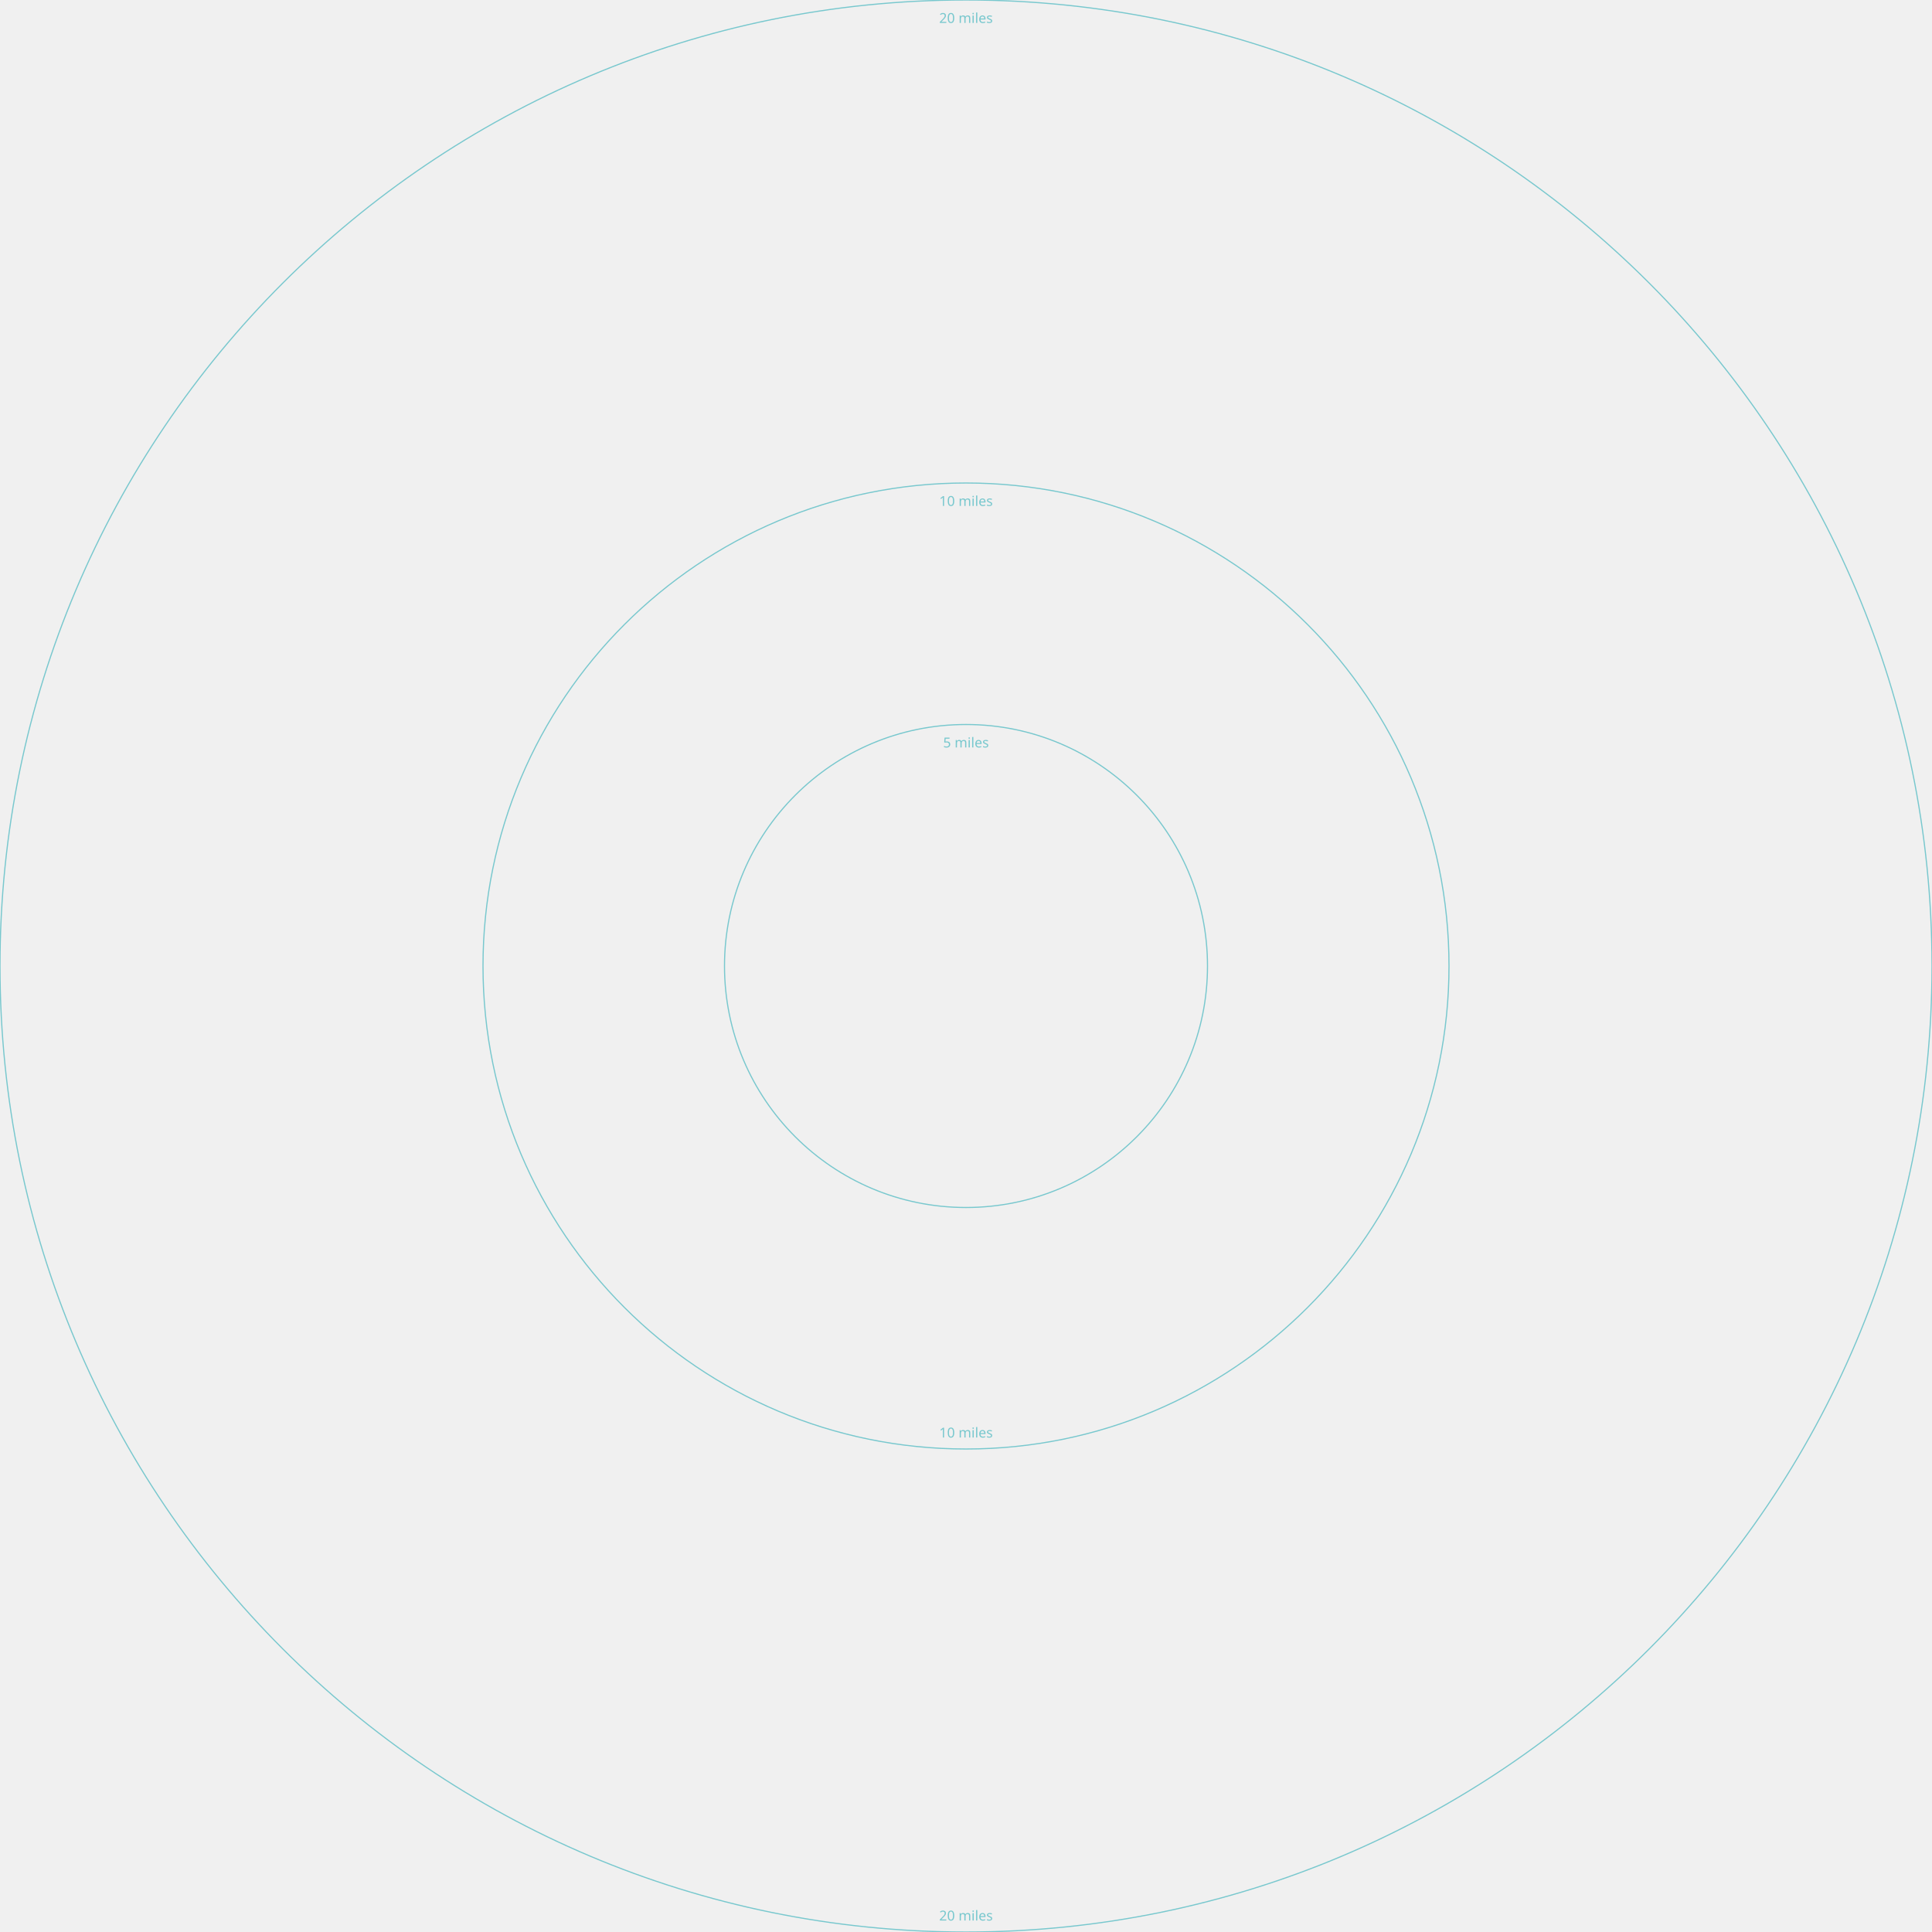
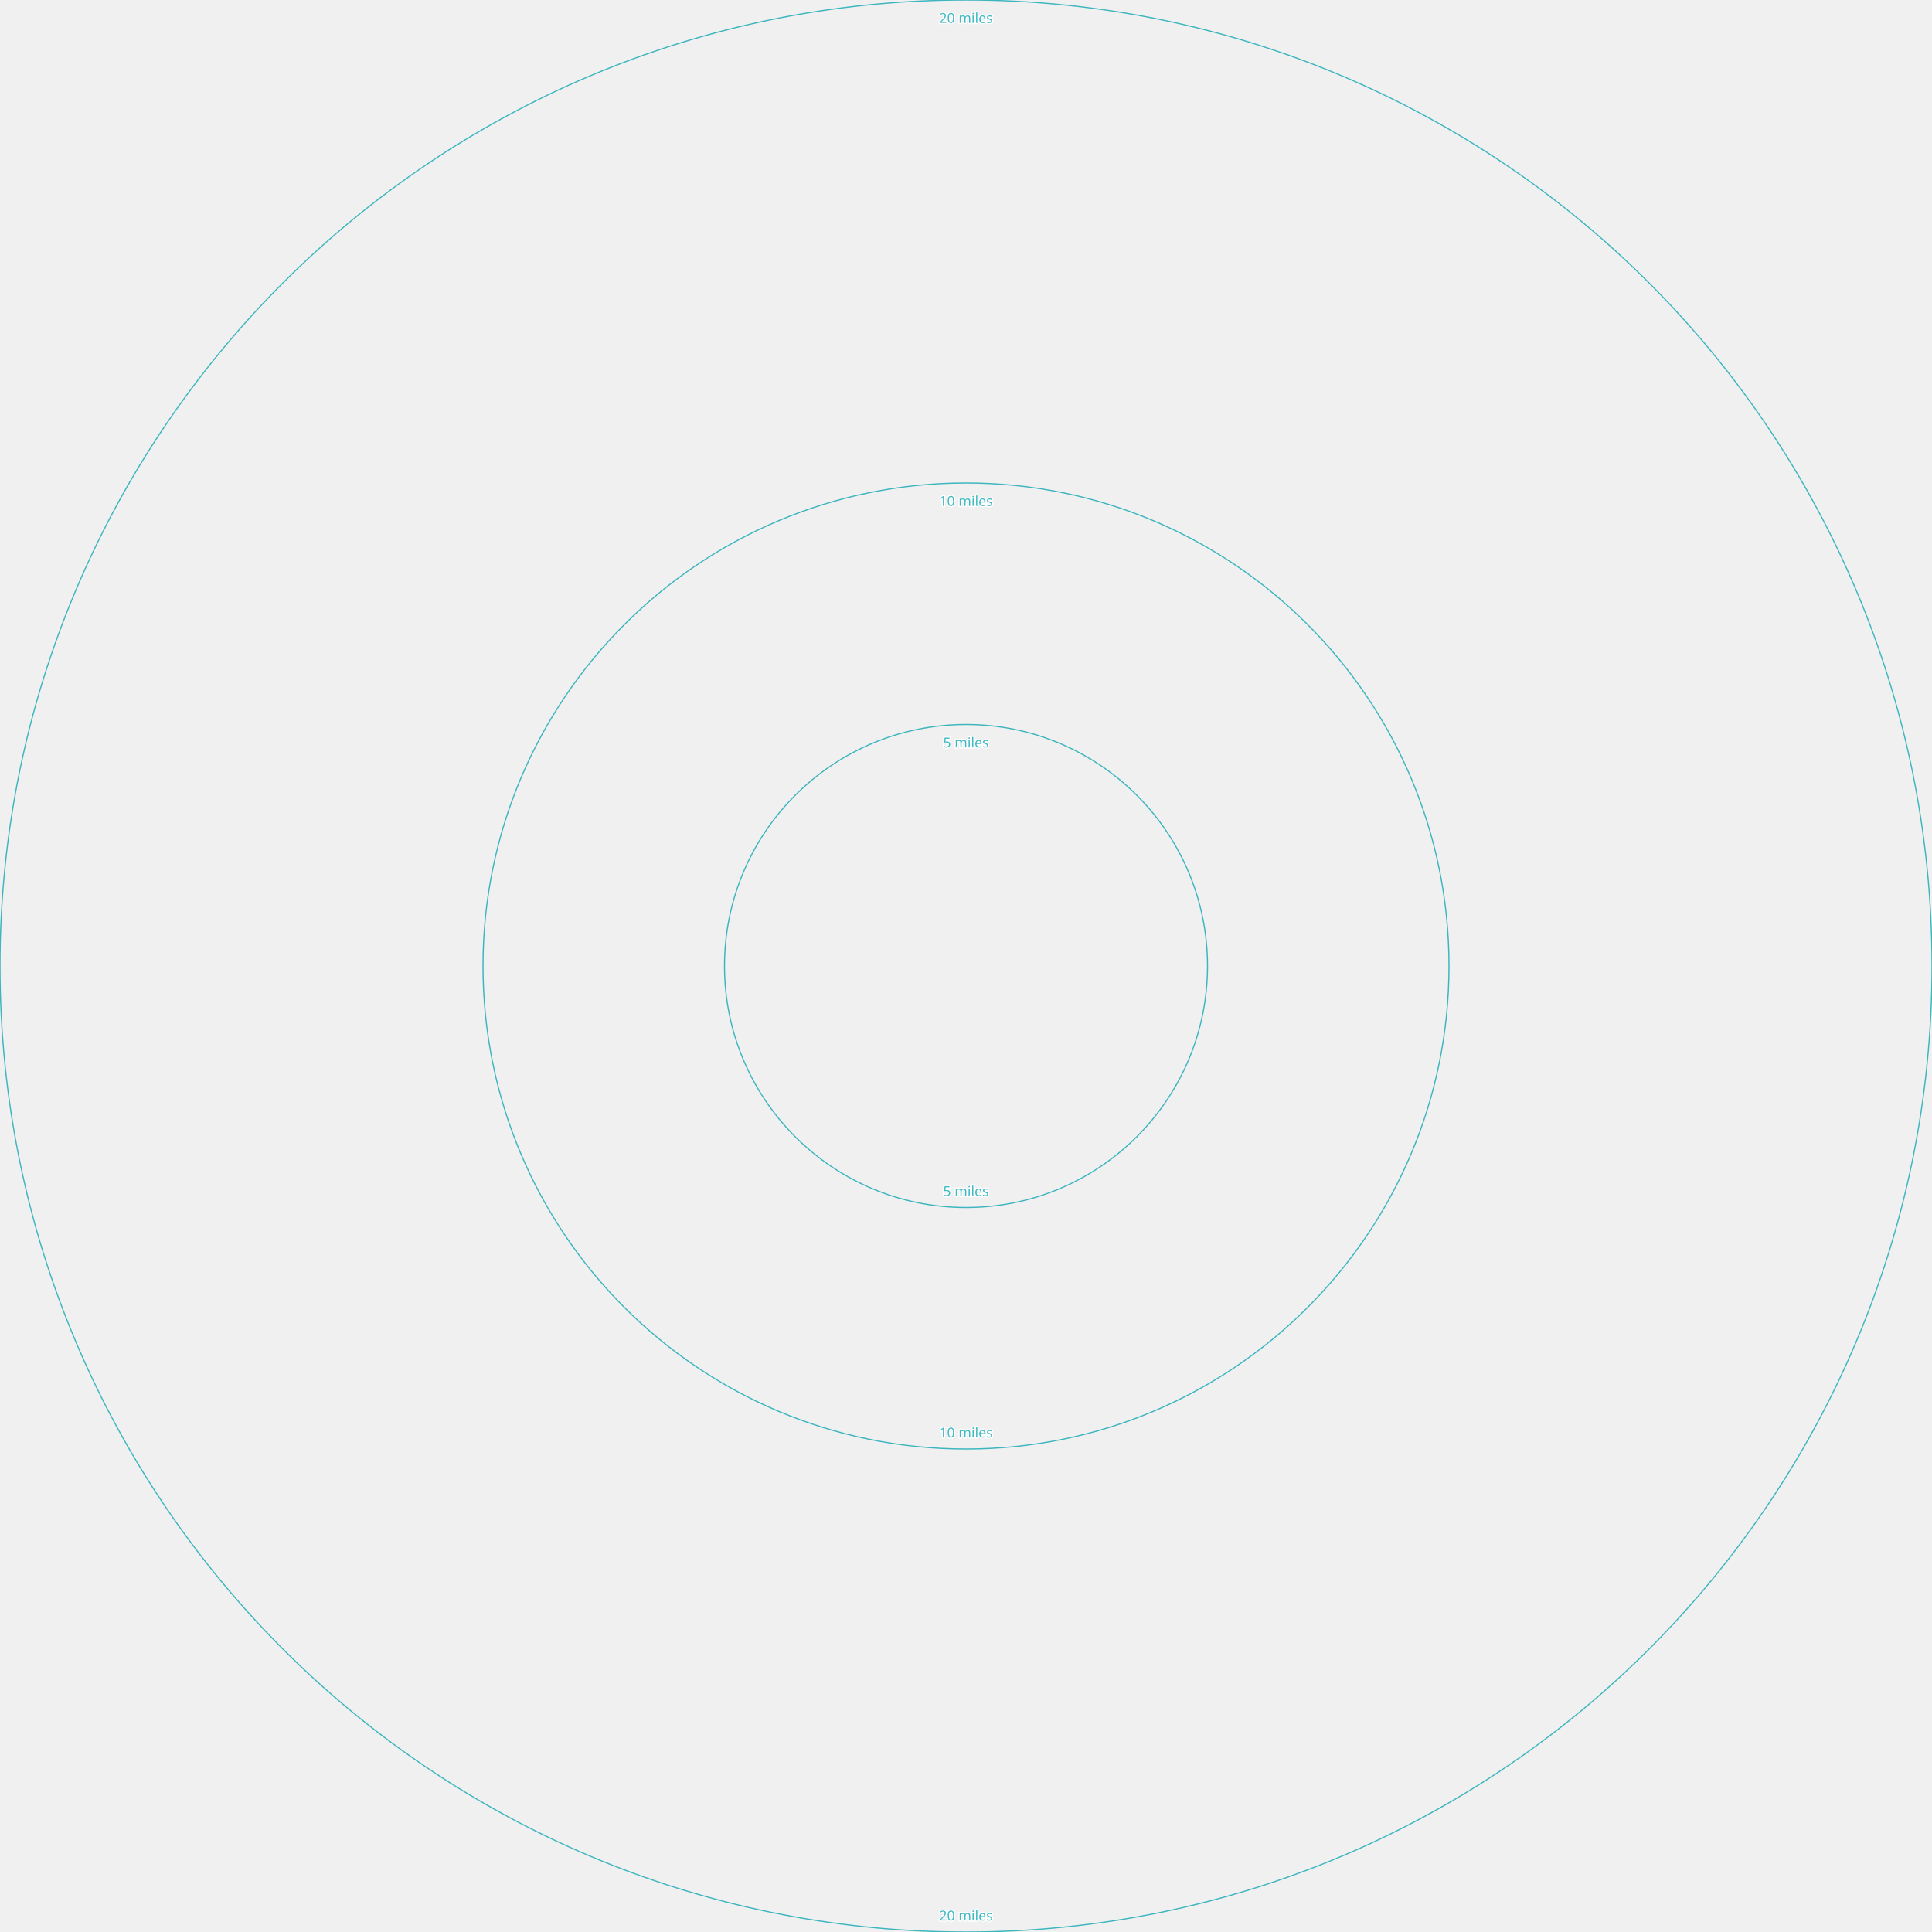
<svg xmlns="http://www.w3.org/2000/svg" viewBox="0 0 1684.361 1684.361" version="1.1" encoding="utf-8" width="1684.361" height="1684.361" xml:space="preserve">
  <style type="text/css">
-         circle {stroke:#00a1ad;stroke-width:1;stroke-opacity:0.5;fill:none}
-         text {fill:#00a1ad;fill-opacity:0.5;font-family:'Myriad Pro','Myriad',sans-serif}
+         circle {stroke:#00a1ad;stroke-width:1;stroke-opacity:0.75;fill:none}
+         text {stroke:#ffffff;stroke-width:2px;paint-order:stroke;fill:#00a1ad;fill-opacity:0.75;font-family:'Myriad Pro','Myriad',sans-serif}
    </style>
  <circle cx="842.181" cy="842.181" r="210.545" />
  <text x="842.181" y="651.635" text-anchor="middle">5 miles</text>
+   <text x="842.181" y="1042.726" text-anchor="middle">5 miles</text>
  <circle cx="842.181" cy="842.181" r="421.09" />
  <text x="842.181" y="441.09" text-anchor="middle">10 miles</text>
  <text x="842.181" y="1253.271" text-anchor="middle">10 miles</text>
  <circle cx="842.181" cy="842.181" r="842.181" />
  <text x="842.181" y="20" text-anchor="middle">20 miles</text>
  <text x="842.181" y="1674.361" text-anchor="middle">20 miles</text>
</svg>
